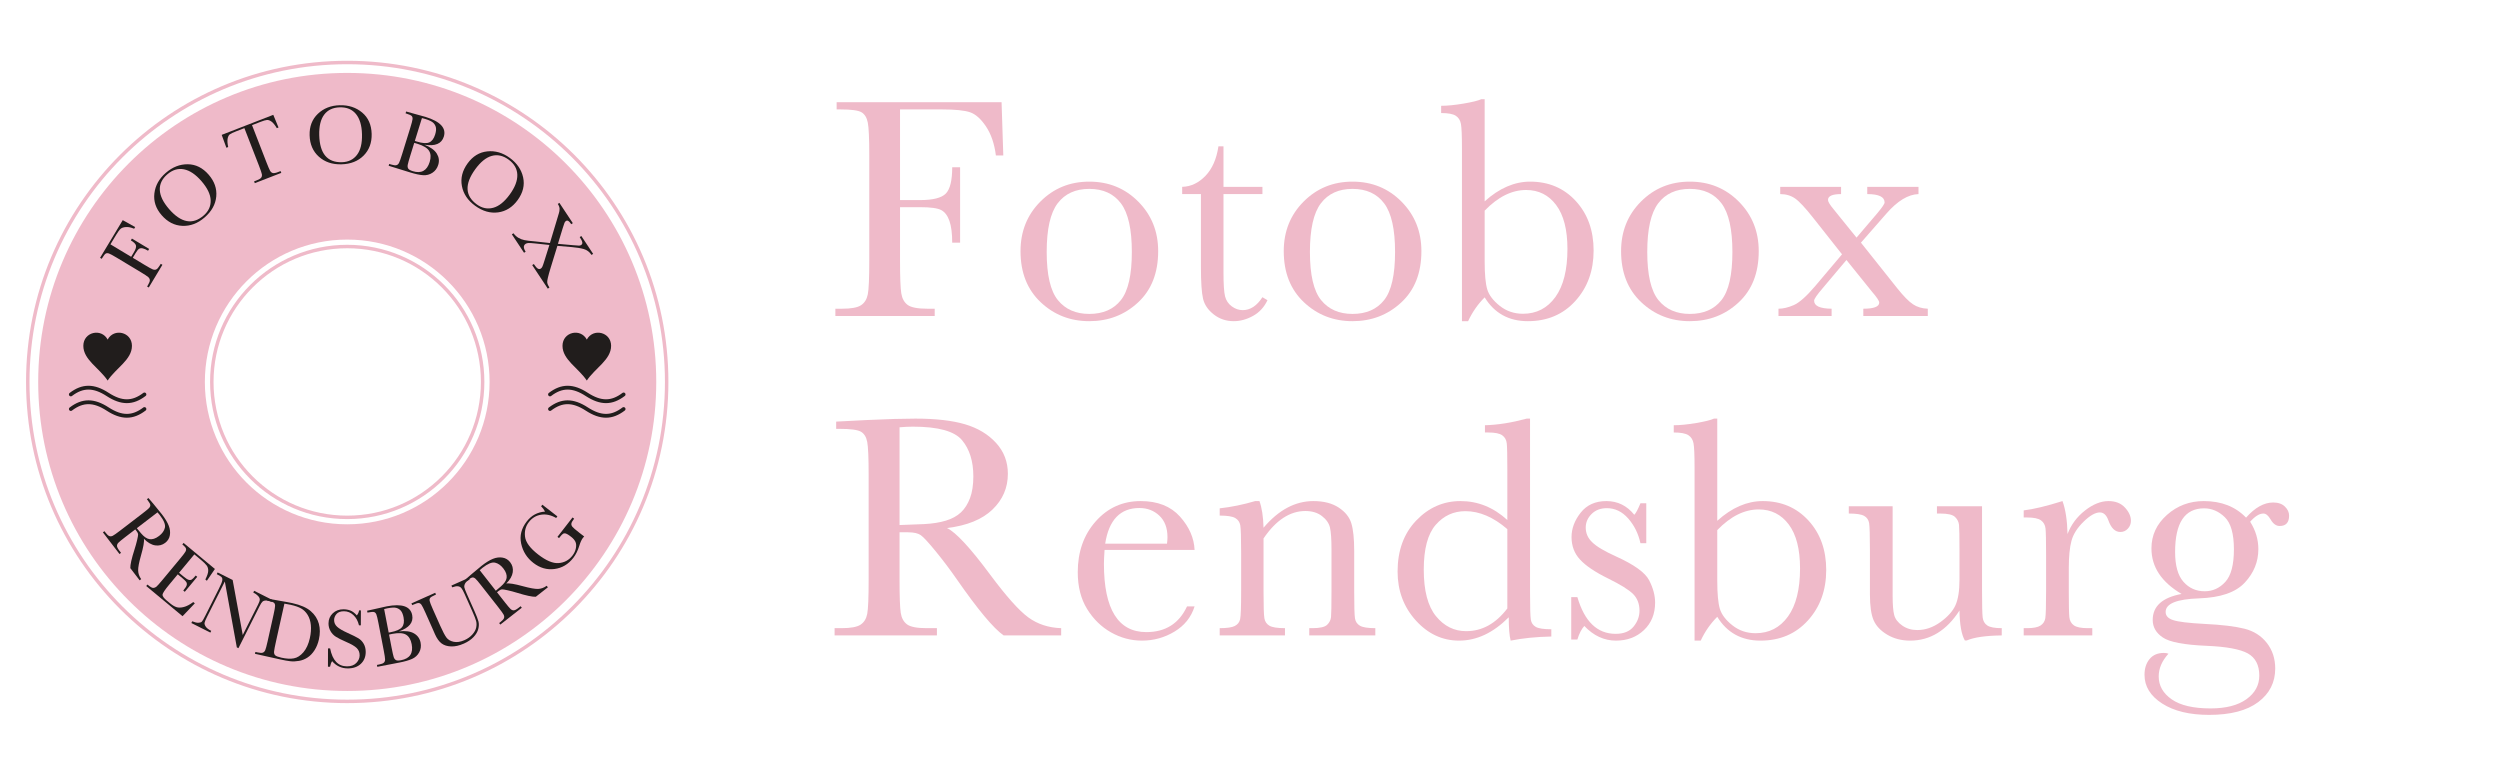
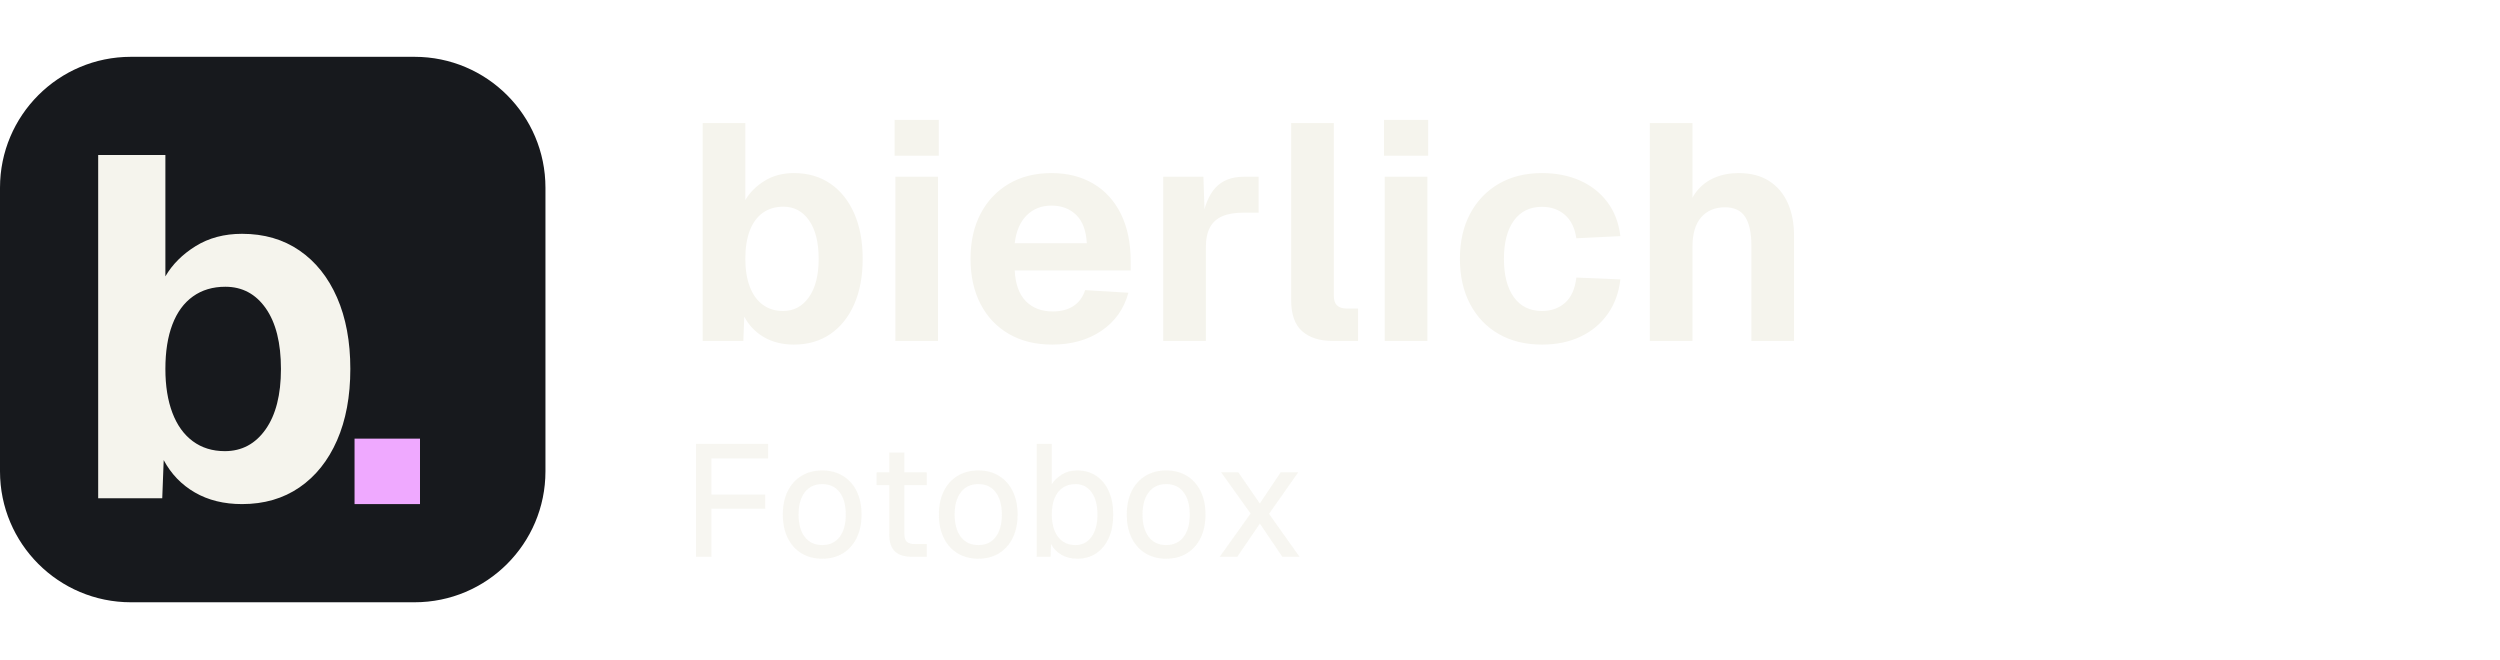
- <svg xmlns="http://www.w3.org/2000/svg" width="720" height="220" viewBox="0 0 720 220" role="img" aria-labelledby="title desc">
-   <g transform="translate(0 10) scale(.2)">
-     <path fill="#efbac9" fill-rule="evenodd" d="M 945 500 A 445 445 0 1 0 55 500 A 445 445 0 1 0 945 500 Z M 705 500 A 205 205 0 1 0 295 500 A 205 205 0 1 0 705 500 Z" />
-     <circle cx="500" cy="500" r="460" fill="none" stroke="#efbac9" stroke-width="5" />
-     <circle cx="500" cy="500" r="195" fill="none" stroke="#efbac9" stroke-width="5" />
-     <path fill="#211d1c" transform="translate(230.075 337.6255) rotate(-58.97081) scale(0.06054688 -0.06054688) translate(-565.5 0)" d="M1111 1356 1122 1018H1075Q1061 1129 1012.5 1201.5Q964 1274 911.0 1292.0Q858 1310 732 1310H467V735H594Q717 735 757.5 776.5Q798 818 798 943H848V465H798Q798 552 780.5 602.5Q763 653 728.5 671.5Q694 690 594 690H467V353Q467 193 475.0 143.5Q483 94 515.5 70.0Q548 46 641 46H687V0H57V46H99Q186 46 219.5 68.0Q253 90 262.5 136.5Q272 183 272 353V1018Q272 1180 262.5 1227.0Q253 1274 222.5 1292.0Q192 1310 89 1310H65V1356Z" />
-     <path fill="#211d1c" transform="translate(293.6814 261.9713) rotate(-40.9181) scale(0.06054688 -0.06054688) translate(-842.5 0)" d="M105 687Q105 1001 315.0 1191.0Q525 1381 839 1381Q1156 1381 1368.5 1193.0Q1581 1005 1581 680Q1581 365 1377.5 170.0Q1174 -25 842 -25Q519 -25 312.0 170.0Q105 365 105 687ZM334 680Q334 353 464.5 189.0Q595 25 856 25Q1085 25 1218.0 189.0Q1351 353 1351 678Q1351 994 1220.0 1162.5Q1089 1331 840 1331Q595 1331 464.5 1166.5Q334 1002 334 680Z" />
-     <path fill="#211d1c" transform="translate(385.9629 206.3666) rotate(-21.22445) scale(0.06054688 -0.06054688) translate(-714.5 0)" d="M98 1030H52L59 1356H1375L1382 1030H1339Q1316 1164 1276.0 1223.5Q1236 1283 1190.0 1296.5Q1144 1310 1033 1310H815V353Q815 194 822.5 144.0Q830 94 863.0 70.0Q896 46 987 46H1053V0H377V46H447Q534 46 567.5 68.0Q601 90 610.5 136.5Q620 183 620 353V1310H419Q288 1310 243.0 1297.5Q198 1285 158.5 1222.0Q119 1159 98 1030Z" />
-     <path fill="#211d1c" transform="translate(491.585 185.1124) rotate(-1.5308) scale(0.06054688 -0.06054688) translate(-842.5 0)" d="M105 687Q105 1001 315.0 1191.0Q525 1381 839 1381Q1156 1381 1368.5 1193.0Q1581 1005 1581 680Q1581 365 1377.5 170.0Q1174 -25 842 -25Q519 -25 312.0 170.0Q105 365 105 687ZM334 680Q334 353 464.5 189.0Q595 25 856 25Q1085 25 1218.0 189.0Q1351 353 1351 678Q1351 994 1220.0 1162.5Q1089 1331 840 1331Q595 1331 464.5 1166.5Q334 1002 334 680Z" />
-     <path fill="#211d1c" transform="translate(593.2885 199.1308) rotate(17.22675) scale(0.06054688 -0.06054688) translate(-629.5 0)" d="M713 730Q944 713 1056.0 615.0Q1168 517 1168 370Q1168 242 1092.0 149.5Q1016 57 897.5 28.5Q779 0 580 0H48V46H100Q187 46 220.5 68.0Q254 90 263.0 136.5Q272 183 272 353V1013Q272 1178 262.5 1226.0Q253 1274 222.5 1292.0Q192 1310 89 1310H63V1356L286 1362L540 1370Q1096 1370 1096 1050Q1096 918 1000.5 838.0Q905 758 713 730ZM468 749Q493 748 510 748Q726 748 805.0 816.0Q884 884 884 1036Q884 1142 853.0 1200.0Q822 1258 760.0 1289.5Q698 1321 548 1321Q509 1321 468 1318ZM468 700V398Q468 205 475.0 153.0Q482 101 512.5 74.0Q543 47 633 47Q793 47 873.0 129.0Q953 211 953 375Q953 543 862.5 622.5Q772 702 544 702Q508 702 468 700Z" />
-     <path fill="#211d1c" transform="translate(685.0825 245.1089) rotate(35.98429) scale(0.06054688 -0.06054688) translate(-842.5 0)" d="M105 687Q105 1001 315.0 1191.0Q525 1381 839 1381Q1156 1381 1368.5 1193.0Q1581 1005 1581 680Q1581 365 1377.5 170.0Q1174 -25 842 -25Q519 -25 312.0 170.0Q105 365 105 687ZM334 680Q334 353 464.5 189.0Q595 25 856 25Q1085 25 1218.0 189.0Q1351 353 1351 678Q1351 994 1220.0 1162.5Q1089 1331 840 1331Q595 1331 464.5 1166.5Q334 1002 334 680Z" />
-     <path fill="#211d1c" transform="translate(762.6859 326.1578) rotate(56.50391) scale(0.06054688 -0.06054688) translate(-789.5 0)" d="M849 752 1200 325Q1388 97 1439.0 71.5Q1490 46 1572 46V0H900V46Q1001 46 1041.5 64.5Q1082 83 1082 126Q1082 152 1063.5 182.5Q1045 213 968 307L726 605L513 347Q438 256 415.0 219.0Q392 182 392 149Q392 47 548 46V0H23V46Q108 51 176.5 83.5Q245 116 303.0 174.0Q361 232 468 368L695 641L338 1070L223 1208Q189 1252 143.5 1281.0Q98 1310 23 1310V1356H601V1310H582Q468 1310 468 1248Q468 1223 485.5 1195.0Q503 1167 567 1091L816 789L1041 1071Q1113 1160 1128.5 1184.5Q1144 1209 1144 1234Q1144 1276 1104.0 1293.0Q1064 1310 968 1310V1356H1477V1310Q1347 1310 1258.5 1233.5Q1170 1157 1063 1022Z" />
-     <path fill="#211d1c" transform="translate(173.7635 749.9815) rotate(52.53856) scale(0.06054688 -0.06054688) translate(-746.5 0)" d="M1489 0H1124Q1027 68 827 356Q763 448 694.0 532.5Q625 617 599.0 635.5Q573 654 518 654H464V353Q464 193 471.5 143.5Q479 94 511.5 70.0Q544 46 636 46H701V0H52V46H96Q183 46 216.5 68.0Q250 90 259.0 136.5Q268 183 268 353V1018Q268 1180 259.0 1227.0Q250 1274 219.0 1292.0Q188 1310 85 1310H62V1356L256 1366Q450 1375 564 1375Q758 1375 879.5 1339.0Q1001 1303 1076.0 1221.0Q1151 1139 1151 1025Q1151 892 1053.0 798.0Q955 704 765 681Q850 640 1039 385Q1193 178 1281.0 114.0Q1369 50 1489 46ZM464 700Q539 702 619.0 706.0Q699 710 758.0 728.0Q817 746 853.5 780.5Q890 815 911.0 871.0Q932 927 932 1009Q932 1152 860.5 1238.0Q789 1324 549 1324Q512 1324 464 1320Z" />
-     <path fill="#211d1c" transform="translate(237.3536 816.1295) rotate(39.72044) scale(0.06054688 -0.06054688) translate(-640 0)" d="M1169 422H1217L1188 0H65V46H93Q194 46 223.5 73.0Q253 100 261.0 141.5Q269 183 269 353V1018Q269 1173 260.5 1222.0Q252 1271 221.5 1290.5Q191 1310 93 1310V1356H1062L1094 1018H1047Q1015 1160 968.5 1219.5Q922 1279 858.0 1294.5Q794 1310 652 1310H464V741H608Q707 741 746.5 758.0Q786 775 798.5 809.5Q811 844 811 944H858V480H811Q811 593 792.0 631.5Q773 670 736.5 681.5Q700 693 613 693H464V372Q464 131 495.0 88.5Q526 46 662 46H763Q870 46 939.0 73.5Q1008 101 1070.5 186.5Q1133 272 1169 422Z" />
-     <path fill="#211d1c" transform="translate(315.1963 867.1084) rotate(26.72085) scale(0.06054688 -0.06054688) translate(-768 0)" d="M1261 -31 302 1240V299Q302 182 313.5 145.0Q325 108 379.0 77.0Q433 46 541 46V0H35V46Q132 53 183.0 81.5Q234 110 243.5 143.0Q253 176 253 299V1018Q253 1174 238.5 1227.0Q224 1280 192.5 1295.0Q161 1310 52 1310V1356H452L1255 295V1106Q1255 1196 1236.5 1232.0Q1218 1268 1161.0 1289.0Q1104 1310 1024 1310V1356H1516V1310Q1430 1303 1380.5 1277.0Q1331 1251 1317.5 1214.5Q1304 1178 1304 1091V-31Z" />
-     <path fill="#211d1c" transform="translate(410.6775 901.1764) rotate(12.55224) scale(0.06054688 -0.06054688) translate(-778.5 0)" d="M48 1345 271 1356Q550 1370 647 1370Q949 1370 1118.0 1278.0Q1287 1186 1369.5 1028.5Q1452 871 1452 665Q1452 516 1407.0 392.5Q1362 269 1283.5 187.5Q1205 106 1101.5 63.5Q998 21 905.0 10.5Q812 0 643 0H42V46H98Q185 46 218.5 68.0Q252 90 261.5 136.5Q271 183 271 353V1007Q271 1169 261.5 1216.5Q252 1264 221.5 1281.5Q191 1299 88 1299H48ZM466 1317V411Q466 210 473.5 152.0Q481 94 518.5 70.5Q556 47 677 47Q854 47 968.0 95.5Q1082 144 1158.5 286.5Q1235 429 1235 650Q1235 822 1190.5 957.0Q1146 1092 1063.0 1176.5Q980 1261 879.0 1291.5Q778 1322 620 1322Q544 1322 466 1317Z" />
-     <path fill="#211d1c" transform="translate(498.668 910.9978) rotate(0.18569) scale(0.06054688 -0.06054688) translate(-554.5 0)" d="M118 14V450H168Q253 24 571 24Q714 24 792.5 105.5Q871 187 871 288Q871 390 802 459Q733 527 550 605Q387 675 304.0 727.5Q221 780 174.5 864.0Q128 948 128 1043Q128 1188 228.5 1284.5Q329 1381 483 1381Q569 1381 645.0 1353.0Q721 1325 801 1237Q847 1292 853 1356H897V1001H853Q815 1156 718.5 1245.0Q622 1334 495 1334Q374 1334 317.5 1268.5Q261 1203 261 1125Q261 1031 332 966Q402 900 585 818Q760 740 839.5 692.5Q919 645 967.0 561.0Q1015 477 1015 367Q1015 193 899.0 84.0Q783 -25 589 -25Q366 -25 217 146Q184 99 168 14Z" />
-     <path fill="#211d1c" transform="translate(577.8817 903.5535) rotate(-10.92321) scale(0.06054688 -0.06054688) translate(-629.5 0)" d="M713 730Q944 713 1056.0 615.0Q1168 517 1168 370Q1168 242 1092.0 149.5Q1016 57 897.5 28.5Q779 0 580 0H48V46H100Q187 46 220.5 68.0Q254 90 263.0 136.5Q272 183 272 353V1013Q272 1178 262.5 1226.0Q253 1274 222.5 1292.0Q192 1310 89 1310H63V1356L286 1362L540 1370Q1096 1370 1096 1050Q1096 918 1000.5 838.0Q905 758 713 730ZM468 749Q493 748 510 748Q726 748 805.0 816.0Q884 884 884 1036Q884 1142 853.0 1200.0Q822 1258 760.0 1289.5Q698 1321 548 1321Q509 1321 468 1318ZM468 700V398Q468 205 475.0 153.0Q482 101 512.5 74.0Q543 47 633 47Q793 47 873.0 129.0Q953 211 953 375Q953 543 862.5 622.5Q772 702 544 702Q508 702 468 700Z" />
-     <path fill="#211d1c" transform="translate(667.2713 875.4215) rotate(-24.01564) scale(0.06054688 -0.06054688) translate(-789.5 0)" d="M1082 1356H1535V1310Q1445 1304 1400.5 1269.5Q1356 1235 1346.0 1192.0Q1336 1149 1336 1025V574Q1336 401 1322.5 317.0Q1309 233 1244.5 152.0Q1180 71 1063.0 23.0Q946 -25 793 -25Q612 -25 486.5 36.5Q361 98 307.5 195.5Q254 293 254 457L255 596V1018Q255 1180 245.5 1227.0Q236 1274 205.5 1292.0Q175 1310 72 1310H41V1356H660V1310H633Q533 1310 502.0 1293.5Q471 1277 460.5 1232.0Q450 1187 450 1018V591Q450 369 470.5 276.0Q491 183 586.0 113.5Q681 44 839 44Q963 44 1064.5 90.5Q1166 137 1215.5 206.5Q1265 276 1276.0 349.5Q1287 423 1287 581V1043Q1287 1158 1274.0 1204.0Q1261 1250 1218.0 1277.0Q1175 1304 1082 1310Z" />
-     <path fill="#211d1c" transform="translate(753.5771 823.4497) rotate(-38.09563) scale(0.06054688 -0.06054688) translate(-746.5 0)" d="M1489 0H1124Q1027 68 827 356Q763 448 694.0 532.5Q625 617 599.0 635.5Q573 654 518 654H464V353Q464 193 471.5 143.5Q479 94 511.5 70.0Q544 46 636 46H701V0H52V46H96Q183 46 216.5 68.0Q250 90 259.0 136.5Q268 183 268 353V1018Q268 1180 259.0 1227.0Q250 1274 219.0 1292.0Q188 1310 85 1310H62V1356L256 1366Q450 1375 564 1375Q758 1375 879.5 1339.0Q1001 1303 1076.0 1221.0Q1151 1139 1151 1025Q1151 892 1053.0 798.0Q955 704 765 681Q850 640 1039 385Q1193 178 1281.0 114.0Q1369 50 1489 46ZM464 700Q539 702 619.0 706.0Q699 710 758.0 728.0Q817 746 853.5 780.5Q890 815 911.0 871.0Q932 927 932 1009Q932 1152 860.5 1238.0Q789 1324 549 1324Q512 1324 464 1320Z" />
-     <path fill="#211d1c" transform="translate(824.6465 752.043) rotate(-52.17561) scale(0.06054688 -0.06054688) translate(-789.5 0)" d="M945 579H1530V531Q1433 531 1398.5 511.5Q1364 492 1353.0 446.5Q1342 401 1342 226V82Q1318 86 1299 86Q1222 86 1097 39Q927 -25 782 -25Q491 -25 298.0 166.5Q105 358 105 652Q105 943 289.0 1162.0Q473 1381 789 1381Q1061 1381 1239 1181Q1272 1251 1281 1332H1329V879H1281Q1252 1088 1122.5 1210.0Q993 1332 808 1332Q617 1332 475.0 1190.0Q333 1048 333 686Q333 325 470.0 174.5Q607 24 810 24Q914 24 999.0 66.5Q1084 109 1115.0 170.0Q1146 231 1146 324Q1146 433 1131.5 469.5Q1117 506 1087.0 518.5Q1057 531 977 531H945Z" />
-     <path d="M 155 498 C 143 480 120 468 120 448 C 120 428 146 422 155 439 C 164 422 190 428 190 448 C 190 468 167 480 155 498 Z" fill="#211d1c" />
-     <path d="M 845 498 C 833 480 810 468 810 448 C 810 428 836 422 845 439 C 854 422 880 428 880 448 C 880 468 857 480 845 498 Z" fill="#211d1c" />
-     <path d="M 102 518 C 119 505 135 505 155 518 C 175 531 191 531 208 518" fill="none" stroke="#211d1c" stroke-width="5.5" stroke-linecap="round" />
-     <path d="M 102 539 C 119 526 135 526 155 539 C 175 552 191 552 208 539" fill="none" stroke="#211d1c" stroke-width="5.5" stroke-linecap="round" />
-     <path d="M 792 518 C 809 505 825 505 845 518 C 865 531 881 531 898 518" fill="none" stroke="#211d1c" stroke-width="5.5" stroke-linecap="round" />
-     <path d="M 792 539 C 809 526 825 526 845 539 C 865 552 881 552 898 539" fill="none" stroke="#211d1c" stroke-width="5.5" stroke-linecap="round" />
-   </g>
-   <path fill="#efbac9" transform="translate(263.6794 91) rotate(0) scale(0.04541016 -0.04541016) translate(-565.5 0)" d="M1111 1356 1122 1018H1075Q1061 1129 1012.5 1201.5Q964 1274 911.0 1292.0Q858 1310 732 1310H467V735H594Q717 735 757.5 776.5Q798 818 798 943H848V465H798Q798 552 780.5 602.5Q763 653 728.5 671.5Q694 690 594 690H467V353Q467 193 475.0 143.5Q483 94 515.5 70.0Q548 46 641 46H687V0H57V46H99Q186 46 219.5 68.0Q253 90 262.5 136.5Q272 183 272 353V1018Q272 1180 262.5 1227.0Q253 1274 222.5 1292.0Q192 1310 89 1310H65V1356Z" />
-   <path fill="#efbac9" transform="translate(313.7089 91) rotate(0) scale(0.04541016 -0.04541016) translate(-512 0)" d="M76 411Q76 599 202.0 725.5Q328 852 512 852Q697 852 823.0 725.0Q949 598 949 411Q949 204 821.0 85.5Q693 -33 512 -33Q331 -33 203.5 87.5Q76 208 76 411ZM242 406Q242 188 313.0 100.5Q384 13 512 13Q643 13 712.5 100.5Q782 188 782 406Q782 622 713.0 714.0Q644 806 512 806Q381 806 311.5 714.5Q242 623 242 406Z" />
-   <path fill="#efbac9" transform="translate(351.6138 91) rotate(0) scale(0.04541016 -0.04541016) translate(-298.5 0)" d="M562 773H315V278Q315 164 325.0 124.5Q335 85 367.5 61.0Q400 37 437 37Q509 37 562 119L594 100Q563 34 502.5 0.5Q442 -33 380 -33Q308 -33 253.5 9.5Q199 52 185.5 109.0Q172 166 172 309V773H53V819Q135 821 200.0 888.0Q265 955 283 1076H315V819H562Z" />
-   <path fill="#efbac9" transform="translate(389.5188 91) rotate(0) scale(0.04541016 -0.04541016) translate(-512 0)" d="M76 411Q76 599 202.0 725.5Q328 852 512 852Q697 852 823.0 725.0Q949 598 949 411Q949 204 821.0 85.5Q693 -33 512 -33Q331 -33 203.5 87.5Q76 208 76 411ZM242 406Q242 188 313.0 100.5Q384 13 512 13Q643 13 712.5 100.5Q782 188 782 406Q782 622 713.0 714.0Q644 806 512 806Q381 806 311.5 714.5Q242 623 242 406Z" />
-   <path fill="#efbac9" transform="translate(438.0951 91) rotate(0) scale(0.04541016 -0.04541016) translate(-533.5 0)" d="M197 -33H158V1063Q158 1183 151.5 1218.0Q145 1253 118.5 1270.0Q92 1287 26 1287V1333Q85 1333 168.0 1347.0Q251 1361 281 1375H302V727Q372 790 444.0 821.0Q516 852 590 852Q767 852 880.0 729.0Q993 606 993 415Q993 223 877.0 95.0Q761 -33 576 -33Q485 -33 416.5 5.0Q348 43 302 118Q237 53 197 -33ZM302 668V347Q302 223 318.5 168.5Q335 114 398.0 64.0Q461 14 545 14Q674 14 750.5 120.0Q827 226 827 425Q827 608 755.5 703.5Q684 799 565 799Q497 799 431.5 766.5Q366 734 302 668Z" />
-   <path fill="#efbac9" transform="translate(486.6714 91) rotate(0) scale(0.04541016 -0.04541016) translate(-512 0)" d="M76 411Q76 599 202.0 725.5Q328 852 512 852Q697 852 823.0 725.0Q949 598 949 411Q949 204 821.0 85.5Q693 -33 512 -33Q331 -33 203.5 87.5Q76 208 76 411ZM242 406Q242 188 313.0 100.5Q384 13 512 13Q643 13 712.5 100.5Q782 188 782 406Q782 622 713.0 714.0Q644 806 512 806Q381 806 311.5 714.5Q242 623 242 406Z" />
-   <path fill="#efbac9" transform="translate(533.2951 91) rotate(0) scale(0.04541016 -0.04541016) translate(-490.5 0)" d="M549 465 779 176Q839 101 878.5 74.5Q918 48 973 46V0H564V46Q665 46 665 85Q665 101 619 154L457 355L307 177Q252 113 252 97Q252 47 363 46V0H26V46Q70 46 123.0 69.0Q176 92 260 191L429 391L248 620Q171 718 131.0 745.5Q91 773 37 773V819H423V773Q340 773 340 736Q340 719 377 675L521 497L654 653Q699 707 699 720Q699 773 589 773V819H914V773Q816 770 711 650Z" />
-   <path fill="#efbac9" transform="translate(271.8987 183) rotate(0) scale(0.04541016 -0.04541016) translate(-746.5 0)" d="M1489 0H1124Q1027 68 827 356Q763 448 694.0 532.5Q625 617 599.0 635.5Q573 654 518 654H464V353Q464 193 471.5 143.5Q479 94 511.5 70.0Q544 46 636 46H701V0H52V46H96Q183 46 216.5 68.0Q250 90 259.0 136.5Q268 183 268 353V1018Q268 1180 259.0 1227.0Q250 1274 219.0 1292.0Q188 1310 85 1310H62V1356L256 1366Q450 1375 564 1375Q758 1375 879.5 1339.0Q1001 1303 1076.0 1221.0Q1151 1139 1151 1025Q1151 892 1053.0 798.0Q955 704 765 681Q850 640 1039 385Q1193 178 1281.0 114.0Q1369 50 1489 46ZM464 700Q539 702 619.0 706.0Q699 710 758.0 728.0Q817 746 853.5 780.5Q890 815 911.0 871.0Q932 927 932 1009Q932 1152 860.5 1238.0Q789 1324 549 1324Q512 1324 464 1320Z" />
-   <path fill="#efbac9" transform="translate(327.2411 183) rotate(0) scale(0.04541016 -0.04541016) translate(-448 0)" d="M818 542H247Q243 483 243 454Q243 238 310.5 129.5Q378 21 512 21Q694 21 770 184H818Q786 82 691.0 24.5Q596 -33 484 -33Q380 -33 287.5 19.5Q195 72 136.0 168.0Q77 264 77 401Q77 595 191.0 723.5Q305 852 476 852Q637 852 725.0 754.0Q813 656 818 542ZM643 582Q646 605 646 623Q646 711 594.5 759.5Q543 808 468 808Q286 808 251 582Z" />
-   <path fill="#efbac9" transform="translate(373.388 183) rotate(0) scale(0.04541016 -0.04541016) translate(-544 0)" d="M282 852H309Q332 790 335 683Q407 768 486.0 810.0Q565 852 651 852Q749 852 811.5 811.0Q874 770 892.0 710.5Q910 651 910 537V281Q910 139 915.0 108.0Q920 77 946.5 61.5Q973 46 1044 46V0H625V46H644Q716 46 738.0 67.0Q760 88 763.0 116.0Q766 144 766 281V545Q766 642 756.5 683.5Q747 725 705.5 757.0Q664 789 600 789Q527 789 460.5 745.5Q394 702 335 615V281Q335 139 340.5 108.0Q346 77 372.5 61.5Q399 46 471 46V0H57V46Q126 46 153.0 60.0Q180 74 186.5 102.5Q193 131 193 281V525Q193 668 187.5 698.5Q182 729 155.5 744.5Q129 760 57 760V806Q167 818 282 852Z" />
-   <path fill="#efbac9" transform="translate(423.4174 183) rotate(0) scale(0.04541016 -0.04541016) translate(-533.5 0)" d="M769 732V1052Q769 1183 765.5 1217.0Q762 1251 737.0 1269.0Q712 1287 648 1287H627V1333Q748 1336 892 1375H913V274Q913 131 918.0 100.0Q923 69 949.5 54.0Q976 39 1048 39V-7Q903 -10 790 -33Q778 14 778 115Q704 41 625.5 4.0Q547 -33 463 -33Q304 -33 188.5 95.0Q73 223 73 405Q73 605 191.0 728.5Q309 852 472 852Q555 852 629.0 822.0Q703 792 769 732ZM769 674Q703 731 636.5 759.5Q570 788 503 788Q390 788 314.5 701.0Q239 614 239 417Q239 217 316.5 122.0Q394 27 508 27Q584 27 649.0 63.0Q714 99 769 171Z" />
-   <path fill="#efbac9" transform="translate(464.2513 183) rotate(0) scale(0.04541016 -0.04541016) translate(-341.5 0)" d="M83 -26V243H122Q190 10 365 10Q441 10 478.5 56.0Q516 102 516 157Q516 221 476 262Q435 303 317 361Q193 422 139 481Q85 539 85 624Q85 705 143.0 778.5Q201 852 306 852Q413 852 483 765Q498 780 522 838H559V585H522Q502 676 444.5 741.5Q387 807 309 807Q249 807 212.0 770.0Q175 733 175 684Q175 630 216 591Q256 551 369 500Q539 423 577 350Q615 276 615 208Q615 101 544.5 34.0Q474 -33 367 -33Q254 -33 166 60Q139 30 122 -26Z" />
-   <path fill="#efbac9" transform="translate(505.0852 183) rotate(0) scale(0.04541016 -0.04541016) translate(-533.5 0)" d="M197 -33H158V1063Q158 1183 151.5 1218.0Q145 1253 118.5 1270.0Q92 1287 26 1287V1333Q85 1333 168.0 1347.0Q251 1361 281 1375H302V727Q372 790 444.0 821.0Q516 852 590 852Q767 852 880.0 729.0Q993 606 993 415Q993 223 877.0 95.0Q761 -33 576 -33Q485 -33 416.5 5.0Q348 43 302 118Q237 53 197 -33ZM302 668V347Q302 223 318.5 168.5Q335 114 398.0 64.0Q461 14 545 14Q674 14 750.5 120.0Q827 226 827 425Q827 608 755.5 703.5Q684 799 565 799Q497 799 431.5 766.5Q366 734 302 668Z" />
-   <path fill="#efbac9" transform="translate(554.6378 183) rotate(0) scale(0.04541016 -0.04541016) translate(-533.5 0)" d="M890 819V282Q890 148 894.0 114.0Q898 80 923.5 63.0Q949 46 1015 46V0Q863 -2 793 -32H781Q749 23 747 158Q686 63 607.5 15.0Q529 -33 434 -33Q352 -33 289.0 4.5Q226 42 202.5 96.0Q179 150 179 259V538Q179 680 174.0 711.5Q169 743 142.5 758.0Q116 773 45 773V819H323V251Q323 167 333.0 129.0Q343 91 384.0 62.5Q425 34 479 34Q556 34 626.0 84.5Q696 135 721.5 191.5Q747 248 747 353V538Q747 672 744.0 701.0Q741 730 718.5 751.5Q696 773 625 773H604V819Z" />
-   <path fill="#efbac9" transform="translate(596.9248 183) rotate(0) scale(0.04541016 -0.04541016) translate(-373.5 0)" d="M341 643Q375 732 451.5 792.0Q528 852 601 852Q667 852 705.0 811.0Q743 770 743 727Q743 698 723.5 677.0Q704 656 676 656Q626 656 600 730Q582 780 546 780Q503 780 443.0 721.5Q383 663 366.0 600.0Q349 537 349 427V281Q349 150 352.5 116.0Q356 82 381.0 64.0Q406 46 470 46H498V0H63V46H84Q144 46 169.5 62.5Q195 79 200.0 109.0Q205 139 205 281V512Q205 644 201.5 677.5Q198 711 173.0 729.5Q148 748 84 748H63V793Q157 804 309 852Q338 773 341 643Z" />
-   <path fill="#efbac9" transform="translate(636.7824 183) rotate(0) scale(0.04541016 -0.04541016) translate(-480 0)" d="M702 747Q787 843 874 843Q922 843 948.5 817.0Q975 791 975 760Q975 694 915 694Q882 694 858 735Q836 773 812 773Q774 773 728 721Q780 639 780 547Q780 427 694 335Q608 242 404 235Q192 228 192 149Q192 112 240 97Q287 81 438 73Q603 65 692.0 42.5Q781 20 834.0 -48.0Q887 -116 887 -210Q887 -342 779.0 -423.0Q671 -504 468 -504Q282 -504 170.0 -432.0Q58 -360 58 -250Q58 -189 90.0 -150.0Q122 -111 181 -111Q197 -111 210 -116Q148 -184 148 -260Q148 -348 230.5 -405.5Q313 -463 477 -463Q623 -463 704.5 -404.5Q786 -346 786 -255Q786 -155 713 -114Q640 -74 453 -66Q238 -57 174 -13Q110 30 110 98Q110 229 293 263Q198 319 150.0 391.0Q102 463 102 552Q102 677 200.5 764.5Q299 852 434 852Q601 852 702 747ZM252 529Q252 400 305.0 340.0Q358 280 440 280Q516 280 570.5 339.5Q625 399 625 546Q625 694 567.0 750.0Q509 806 436 806Q344 806 298.0 737.0Q252 668 252 529Z" />
+ <svg xmlns="http://www.w3.org/2000/svg" viewBox="0 0 220 58" role="img" aria-label="Bierlich · Fotobox">
+   <svg x="0" y="5" width="48" height="48" viewBox="0 0 100 100">
+     <rect width="100" height="100" rx="24" fill="#17191d" />
+     <path d="M44.371 82.0Q39.407 82.0 35.729 79.873Q32.05 77.745 30.011 73.934L29.745 80.936H18.0V18H30.321V40.249Q32.227 36.97 35.861 34.709Q39.496 32.449 44.371 32.449Q50.443 32.449 54.898 35.507Q59.352 38.565 61.789 44.127Q64.227 49.69 64.227 57.224Q64.227 64.759 61.789 70.321Q59.352 75.884 54.898 78.942Q50.443 82.0 44.371 82.0ZM41.224 72.294Q45.878 72.294 48.693 68.305Q51.507 64.316 51.507 57.224Q51.507 50.089 48.737 46.122Q45.967 42.155 41.313 42.155Q37.856 42.155 35.374 43.928Q32.892 45.701 31.607 49.069Q30.321 52.438 30.321 57.224Q30.321 61.878 31.607 65.269Q32.892 68.659 35.352 70.476Q37.812 72.294 41.224 72.294Z" fill="#f5f4ed" />
+     <rect x="65" y="70" width="12" height="12" fill="#efa9ff" />
+   </svg>
+   <path d="M69.868 30.324Q68.356 30.324 67.236 29.676Q66.115 29.028 65.495 27.867L65.413 30.0H61.836V10.83H65.589V17.607Q66.169 16.608 67.276 15.919Q68.383 15.231 69.868 15.231Q71.718 15.231 73.075 16.163Q74.431 17.094 75.174 18.788Q75.916 20.483 75.916 22.777Q75.916 25.072 75.174 26.767Q74.431 28.461 73.075 29.392Q71.718 30.324 69.868 30.324ZM68.91 27.367Q70.328 27.367 71.185 26.152Q72.042 24.938 72.042 22.777Q72.042 20.604 71.198 19.396Q70.355 18.188 68.937 18.188Q67.884 18.188 67.128 18.727Q66.372 19.267 65.981 20.293Q65.589 21.319 65.589 22.777Q65.589 24.195 65.981 25.228Q66.372 26.261 67.121 26.814Q67.87 27.367 68.91 27.367ZM78.792 30.0V15.555H82.545V30.0ZM78.725 13.706V10.547H82.613V13.706ZM92.589 30.324Q90.402 30.324 88.789 29.392Q87.175 28.461 86.291 26.76Q85.407 25.059 85.407 22.777Q85.407 20.496 86.291 18.809Q87.175 17.121 88.775 16.176Q90.375 15.231 92.535 15.231Q94.641 15.231 96.214 16.163Q97.787 17.094 98.644 18.835Q99.501 20.577 99.501 23.007V23.803H89.295Q89.389 25.613 90.28 26.51Q91.171 27.408 92.643 27.408Q93.737 27.408 94.466 26.929Q95.195 26.45 95.492 25.532L99.299 25.761Q98.718 27.894 96.929 29.109Q95.141 30.324 92.589 30.324ZM89.295 21.401H95.64Q95.546 19.727 94.702 18.91Q93.858 18.093 92.535 18.093Q91.212 18.093 90.348 18.95Q89.484 19.808 89.295 21.401ZM102.363 30.0V15.555H105.9L106.035 19.659L105.738 19.591Q106.076 17.459 106.973 16.507Q107.871 15.555 109.437 15.555H110.76V18.714H109.424Q108.303 18.714 107.574 19.024Q106.845 19.335 106.481 20.003Q106.116 20.672 106.116 21.779V30.0ZM117.24 30.0Q115.566 30.0 114.594 29.149Q113.622 28.299 113.622 26.409V10.83H117.375V26.017Q117.375 26.611 117.665 26.881Q117.956 27.151 118.496 27.151H119.508V30.0ZM121.857 30.0V15.555H125.61V30.0ZM121.79 13.706V10.547H125.678V13.706ZM135.695 30.324Q133.507 30.324 131.887 29.392Q130.267 28.461 129.37 26.76Q128.472 25.059 128.472 22.777Q128.472 20.496 129.37 18.809Q130.267 17.121 131.887 16.176Q133.507 15.231 135.695 15.231Q137.571 15.231 139.049 15.893Q140.528 16.554 141.452 17.789Q142.377 19.024 142.593 20.779L138.719 20.968Q138.516 19.605 137.706 18.903Q136.896 18.201 135.695 18.201Q134.101 18.201 133.224 19.409Q132.346 20.617 132.346 22.777Q132.346 24.951 133.224 26.159Q134.101 27.367 135.695 27.367Q136.91 27.367 137.726 26.645Q138.543 25.923 138.719 24.425L142.593 24.587Q142.391 26.341 141.479 27.631Q140.568 28.92 139.09 29.622Q137.612 30.324 135.695 30.324ZM145.185 30.0V10.83H148.938V18.889H148.452Q148.668 17.634 149.309 16.831Q149.95 16.027 150.902 15.629Q151.854 15.231 152.988 15.231Q154.594 15.231 155.681 15.926Q156.768 16.621 157.322 17.863Q157.875 19.105 157.875 20.712V30.0H154.122V21.617Q154.122 19.929 153.575 19.085Q153.028 18.242 151.8 18.242Q150.477 18.242 149.707 19.119Q148.938 19.996 148.938 21.711V30.0Z" fill="#f5f4ed" />
+   <path d="M61.246 49.0V39.06H67.592V40.338H61.905L62.604 39.621V44.184L61.905 43.516H67.34V44.768H61.905L62.604 44.1V49.0ZM72.358 49.168Q71.315 49.168 70.53 48.691Q69.745 48.213 69.316 47.337Q68.887 46.46 68.887 45.283Q68.887 44.093 69.316 43.224Q69.745 42.354 70.53 41.876Q71.315 41.398 72.358 41.398Q73.401 41.398 74.179 41.876Q74.958 42.354 75.387 43.224Q75.816 44.093 75.816 45.283Q75.816 46.46 75.387 47.337Q74.958 48.213 74.179 48.691Q73.401 49.168 72.358 49.168ZM72.358 47.965Q73.341 47.965 73.885 47.252Q74.428 46.539 74.428 45.283Q74.428 44.029 73.885 43.315Q73.341 42.601 72.358 42.601Q71.375 42.601 70.825 43.315Q70.275 44.029 70.275 45.283Q70.275 46.539 70.825 47.252Q71.375 47.965 72.358 47.965ZM80.278 49.0Q79.243 49.0 78.75 48.525Q78.256 48.049 78.256 47.037V39.826H79.586V46.973Q79.586 47.482 79.811 47.679Q80.035 47.876 80.499 47.876H81.56V49.0ZM77.144 42.69V41.566H81.56V42.69ZM86.092 49.168Q85.049 49.168 84.264 48.691Q83.479 48.213 83.05 47.337Q82.621 46.46 82.621 45.283Q82.621 44.093 83.05 43.224Q83.479 42.354 84.264 41.876Q85.049 41.398 86.092 41.398Q87.135 41.398 87.913 41.876Q88.692 42.354 89.121 43.224Q89.55 44.093 89.55 45.283Q89.55 46.46 89.121 47.337Q88.692 48.213 87.913 48.691Q87.135 49.168 86.092 49.168ZM86.092 47.965Q87.075 47.965 87.619 47.252Q88.162 46.539 88.162 45.283Q88.162 44.029 87.619 43.315Q87.075 42.601 86.092 42.601Q85.109 42.601 84.559 43.315Q84.009 44.029 84.009 45.283Q84.009 46.539 84.559 47.252Q85.109 47.965 86.092 47.965ZM94.783 49.168Q94.01 49.168 93.412 48.826Q92.815 48.485 92.493 47.883L92.451 49.0H91.228V39.06H92.558V42.608Q92.843 42.134 93.428 41.766Q94.013 41.398 94.783 41.398Q95.759 41.398 96.471 41.875Q97.183 42.353 97.573 43.223Q97.964 44.093 97.964 45.283Q97.964 46.473 97.573 47.343Q97.183 48.213 96.471 48.691Q95.759 49.168 94.783 49.168ZM94.628 47.965Q95.525 47.965 96.051 47.246Q96.576 46.526 96.576 45.283Q96.576 44.027 96.052 43.314Q95.528 42.601 94.653 42.601Q93.995 42.601 93.524 42.92Q93.054 43.239 92.806 43.838Q92.558 44.437 92.558 45.283Q92.558 46.102 92.806 46.708Q93.054 47.313 93.518 47.639Q93.982 47.965 94.628 47.965ZM102.626 49.168Q101.583 49.168 100.798 48.691Q100.013 48.213 99.584 47.337Q99.155 46.46 99.155 45.283Q99.155 44.093 99.584 43.224Q100.013 42.354 100.798 41.876Q101.583 41.398 102.626 41.398Q103.669 41.398 104.447 41.876Q105.226 42.354 105.655 43.224Q106.084 44.093 106.084 45.283Q106.084 46.46 105.655 47.337Q105.226 48.213 104.447 48.691Q103.669 49.168 102.626 49.168ZM102.626 47.965Q103.609 47.965 104.153 47.252Q104.696 46.539 104.696 45.283Q104.696 44.029 104.153 43.315Q103.609 42.601 102.626 42.601Q101.643 42.601 101.093 43.315Q100.543 44.029 100.543 45.283Q100.543 46.539 101.093 47.252Q101.643 47.965 102.626 47.965ZM107.331 49.0 110.051 45.192 107.46 41.566H108.975L110.863 44.302L112.699 41.566H114.244L111.678 45.217L114.362 49.0H112.847L110.869 46.08L108.877 49.0Z" fill="#f5f4ed" opacity=".78" />
</svg>
